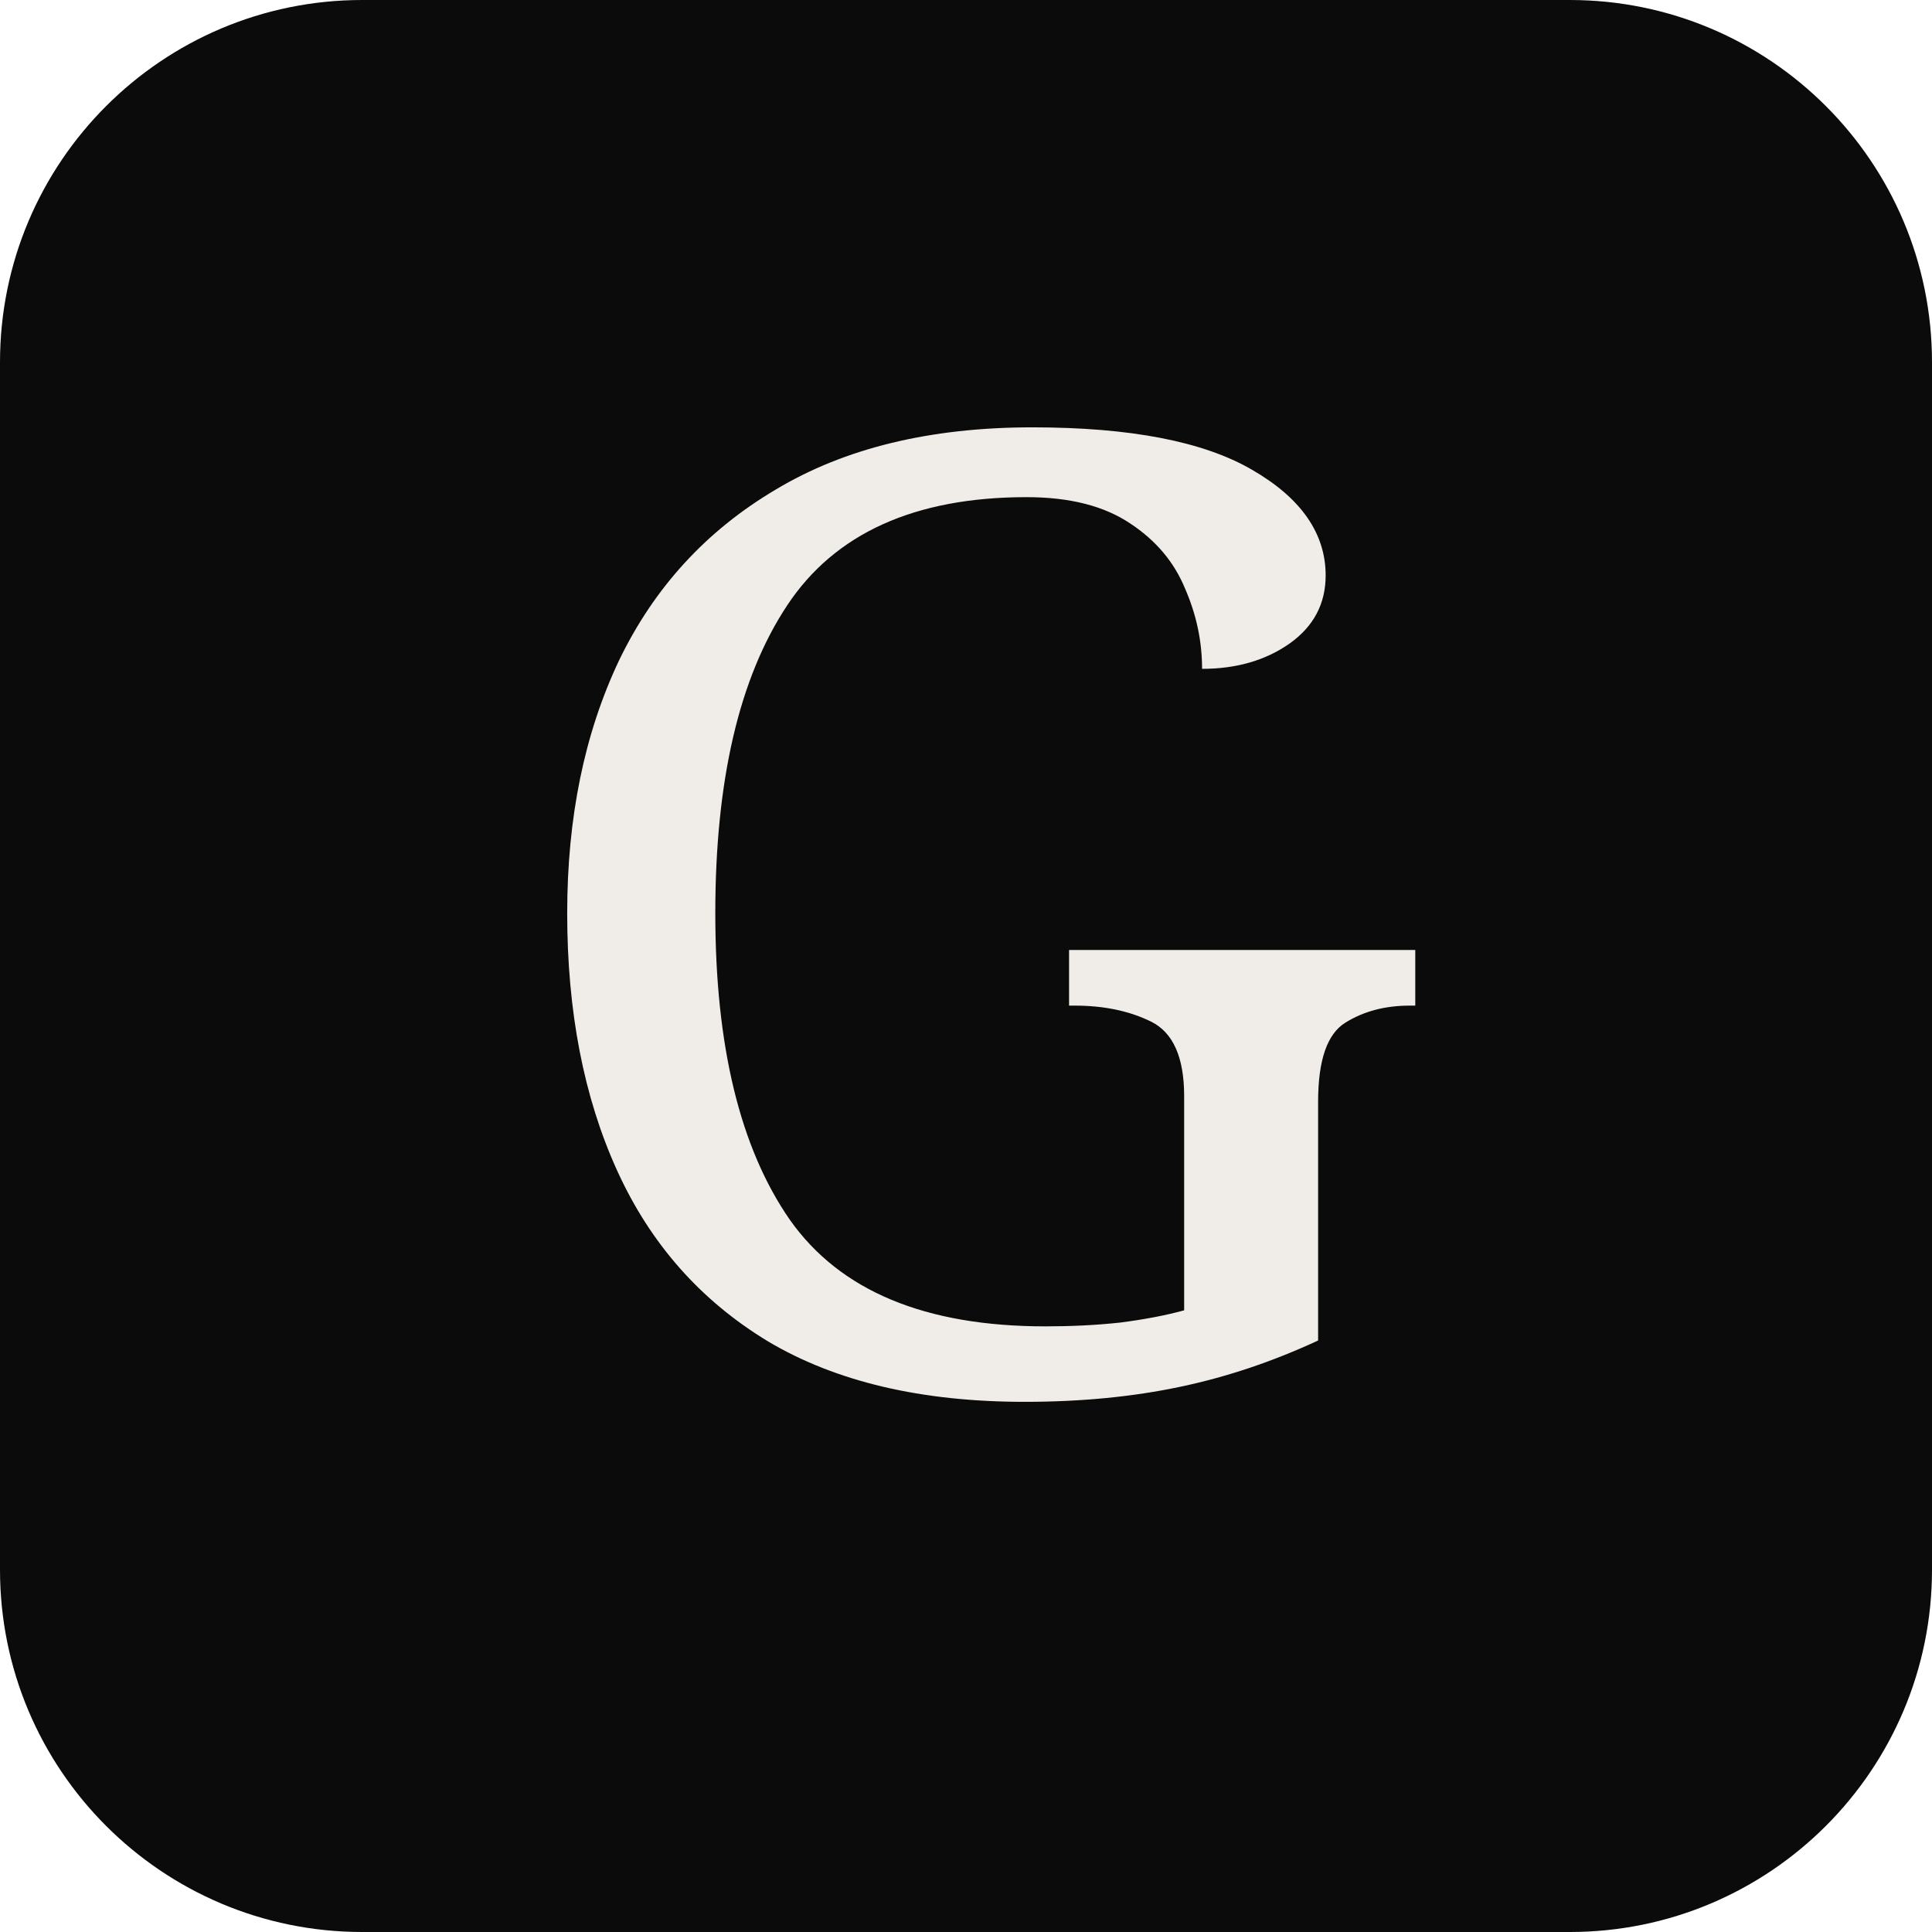
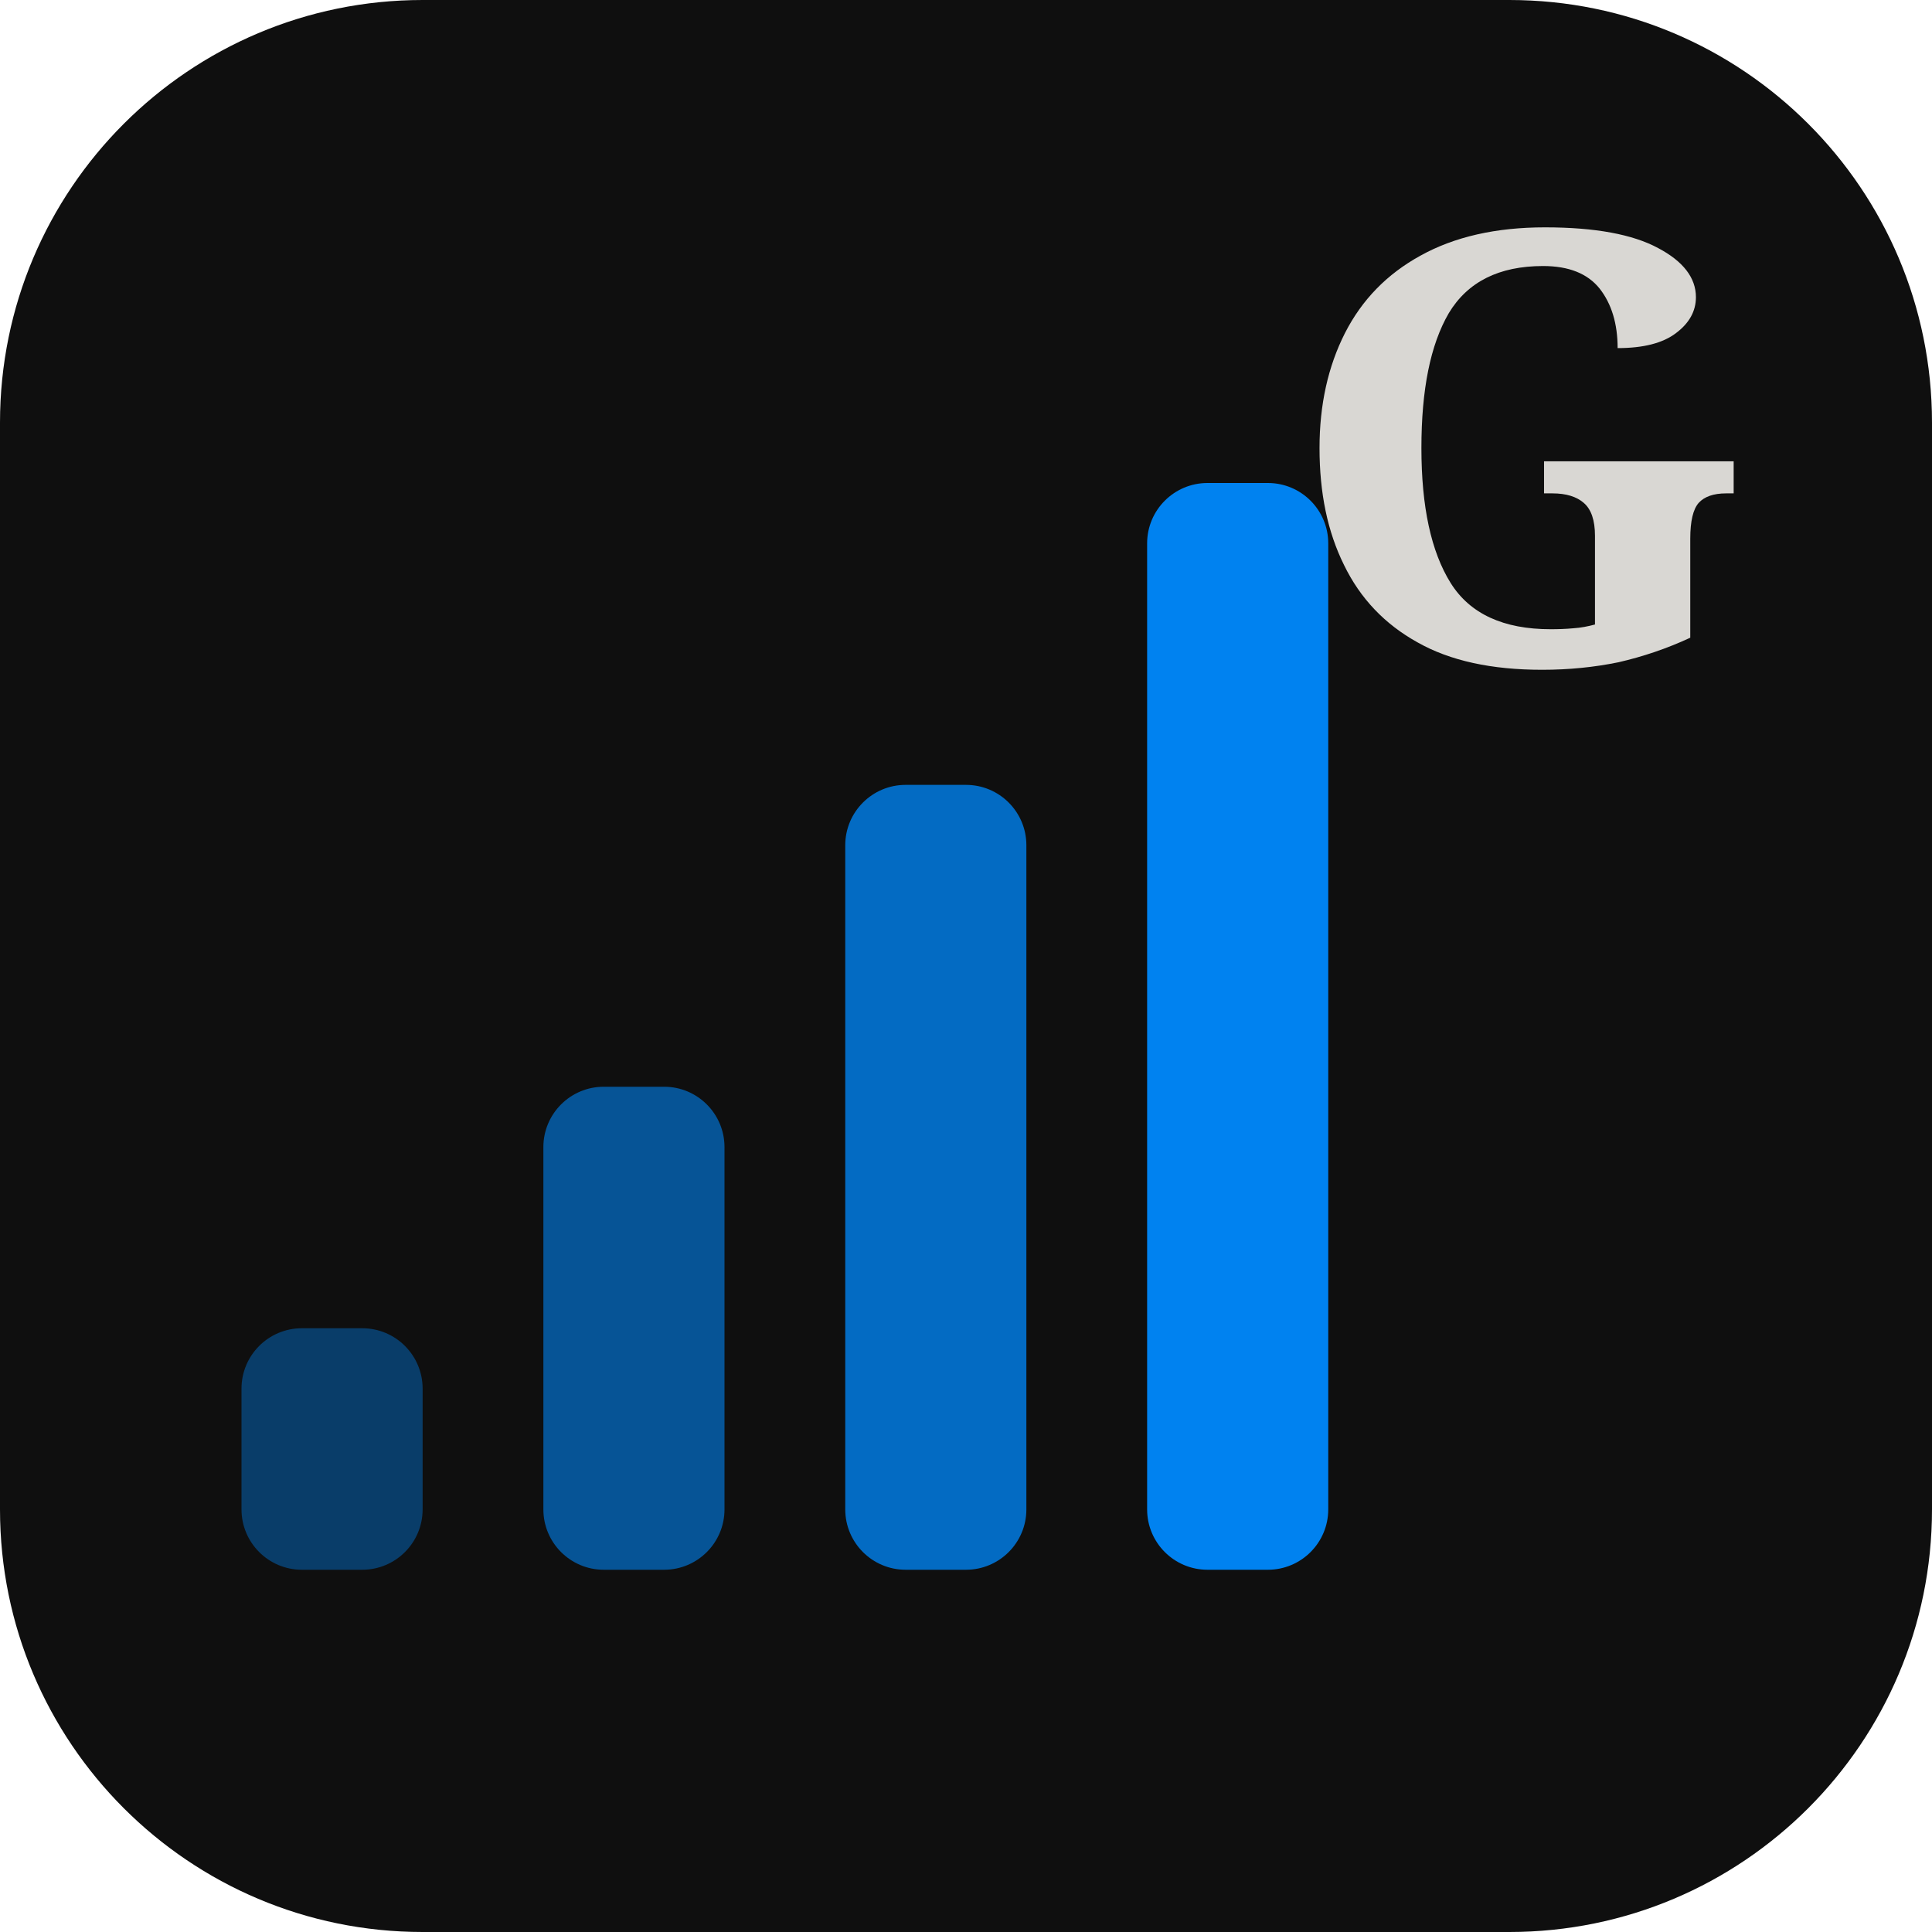
<svg xmlns="http://www.w3.org/2000/svg" viewBox="0 0 32 32">
-   <rect width="32" height="32" rx="6" fill="#0b0b0b" />
-   <text x="16" y="23" font-family="serif" font-size="22" font-weight="400" fill="#f0ede9" text-anchor="middle">G</text>
+   <rect width="32" height="32" rx="7" fill="#0f0f0f" />
+   <rect x="4" y="22" width="3" height="4" rx="1" fill="#0082f0" opacity="0.4" />
+   <rect x="9" y="18" width="3" height="8" rx="1" fill="#0082f0" opacity="0.6" />
+   <rect x="14" y="13" width="3" height="13" rx="1" fill="#0082f0" opacity="0.8" />
+   <rect x="19" y="8" width="3" height="18" rx="1" fill="#0082f0" />
+   <text x="29" y="11" font-family="serif" font-size="10" font-weight="700" fill="#f0ede9" text-anchor="end" opacity="0.9">G</text>
</svg>
